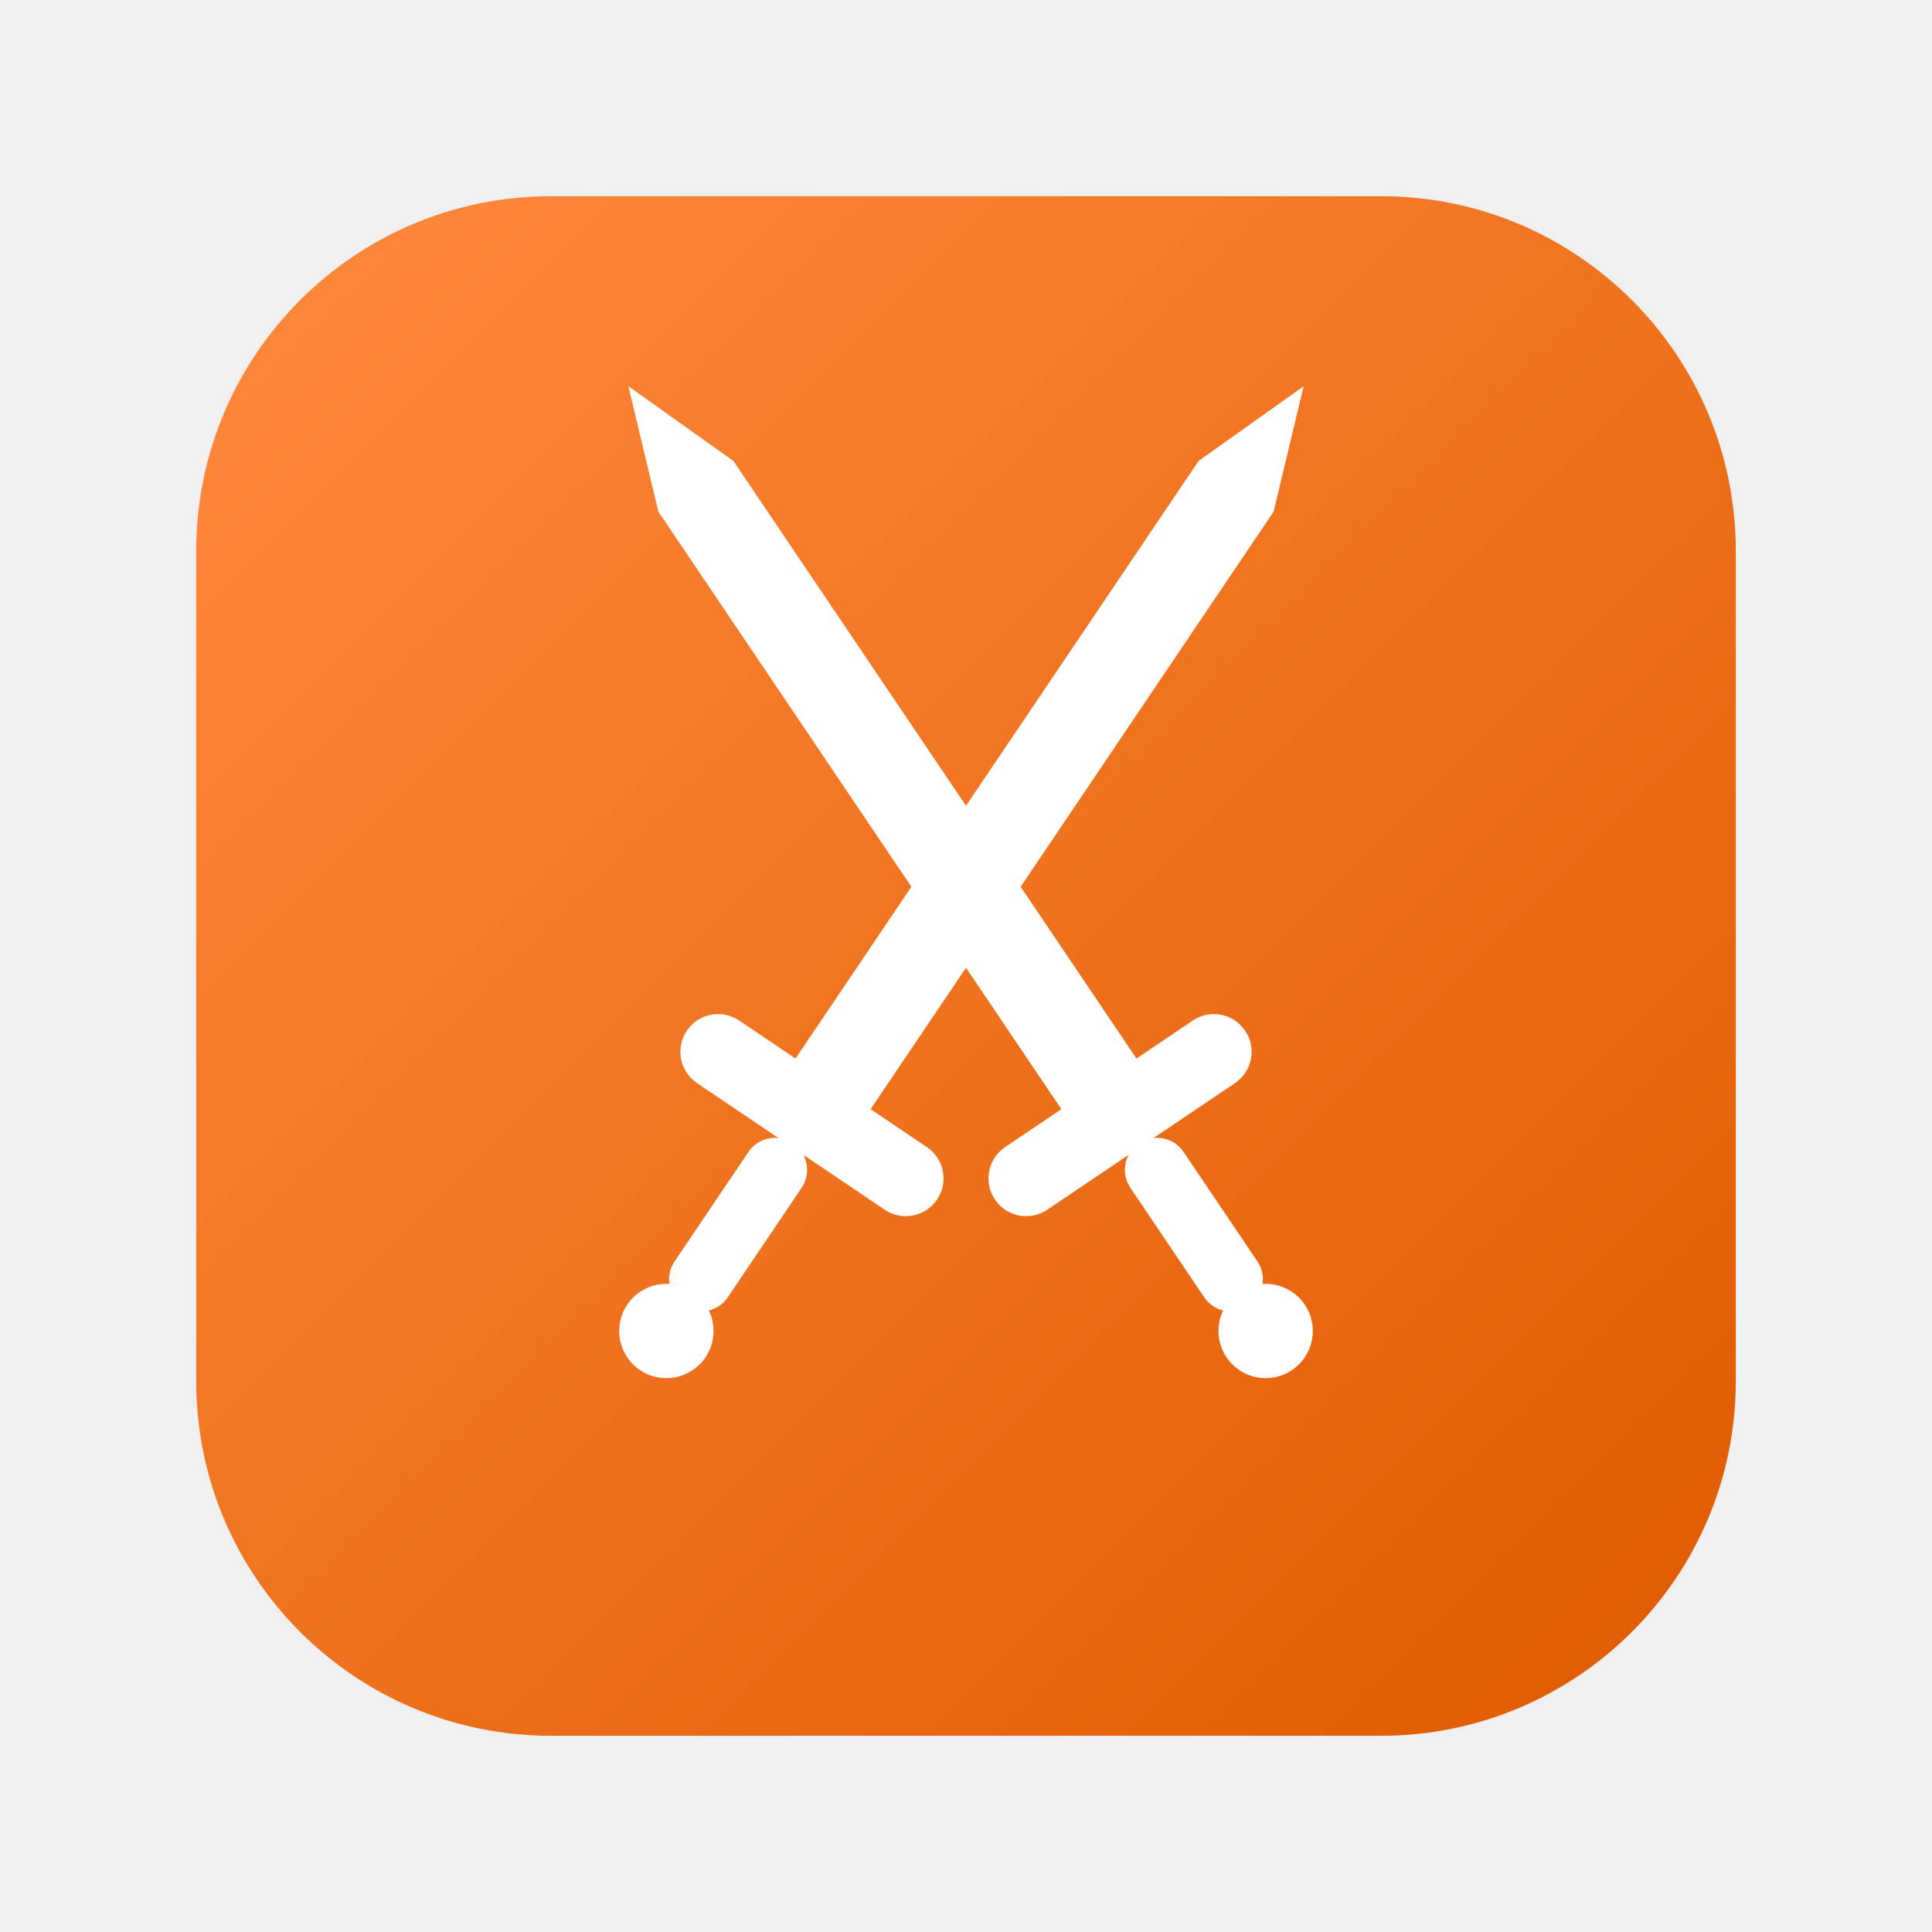
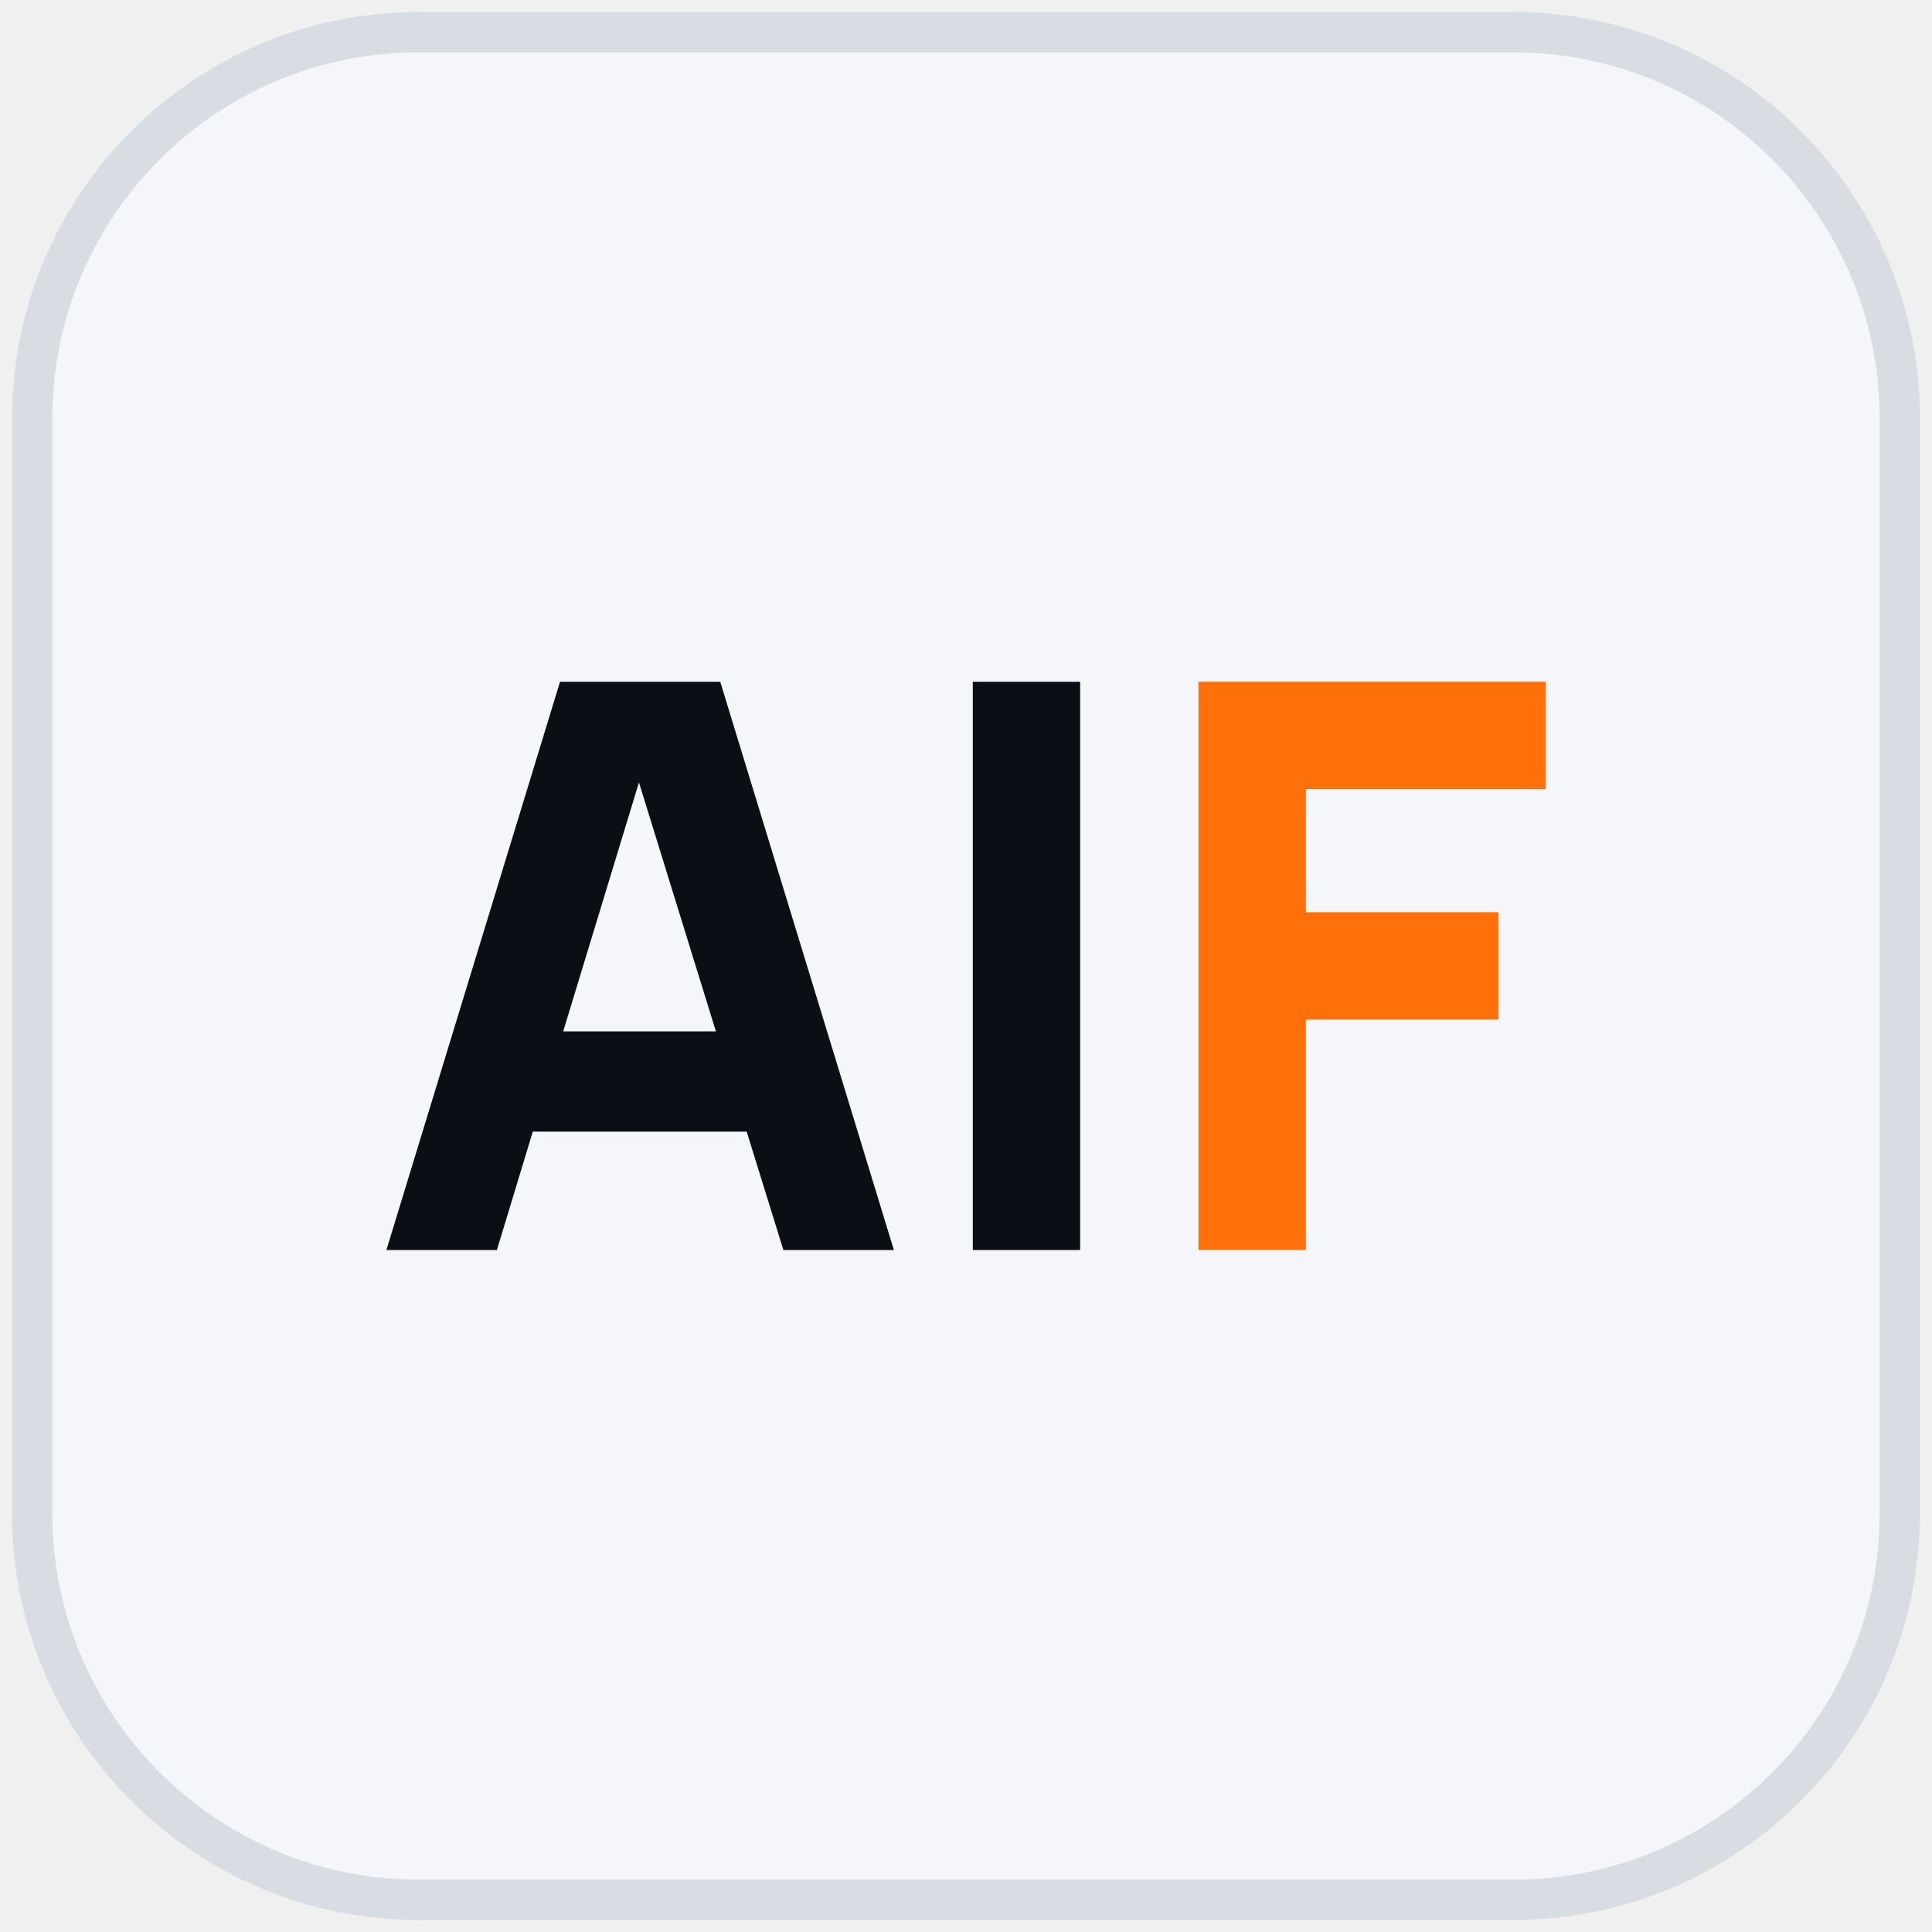
- <svg xmlns="http://www.w3.org/2000/svg" width="1024" height="1024" viewBox="0 0 1024 1024">
-   <defs>
-     <linearGradient id="brand" x1="0" y1="0" x2="1" y2="1">
-       <stop offset="0" stop-color="#FF8A3D" />
-       <stop offset="1" stop-color="#E05A00" />
-     </linearGradient>
-   </defs>
-   <rect x="104" y="104" width="816" height="816" rx="188" fill="url(#brand)" />
-   <g fill="#ffffff">
-     <g transform="rotate(34 512 470)">
-       <path d="M512 150 L536 214 L536 600 L488 600 L488 214 Z" />
-       <rect x="432" y="596" width="160" height="40" rx="20" />
-       <rect x="495" y="634" width="34" height="104" rx="17" />
-       <circle cx="512" cy="754" r="25" />
-     </g>
-     <g transform="rotate(-34 512 470)">
-       <path d="M512 150 L536 214 L536 600 L488 600 L488 214 Z" />
-       <rect x="432" y="596" width="160" height="40" rx="20" />
-       <rect x="495" y="634" width="34" height="104" rx="17" />
-       <circle cx="512" cy="754" r="25" />
-     </g>
+ <svg xmlns="http://www.w3.org/2000/svg" viewBox="0 0 120 120" width="120" height="120">
+   <rect x="2" y="2" width="116" height="116" rx="24" fill="#F4F6FA" stroke="#D8DCE3" stroke-width="2.5" />
+   <g transform="translate(23.02 77.64) scale(0.2451)">
+     <path d="M32 0L4 0L48-144L88.60-144L132.60 0L104.60 0L95.30-30L41.10-30L32 0M48.80-55.40L87.50-55.40L68-118.50L48.80-55.40M179.80 0L152.60 0L152.60-144L179.80-144" fill="#0B0E14" />
+     <path d="M237 0L209.80 0L209.80-144L297.80-144L297.80-116.80L237-116.80L237-85.60L285.80-85.60L285.80-58.40L237-58.40" fill="#FF700A" />
  </g>
</svg>
